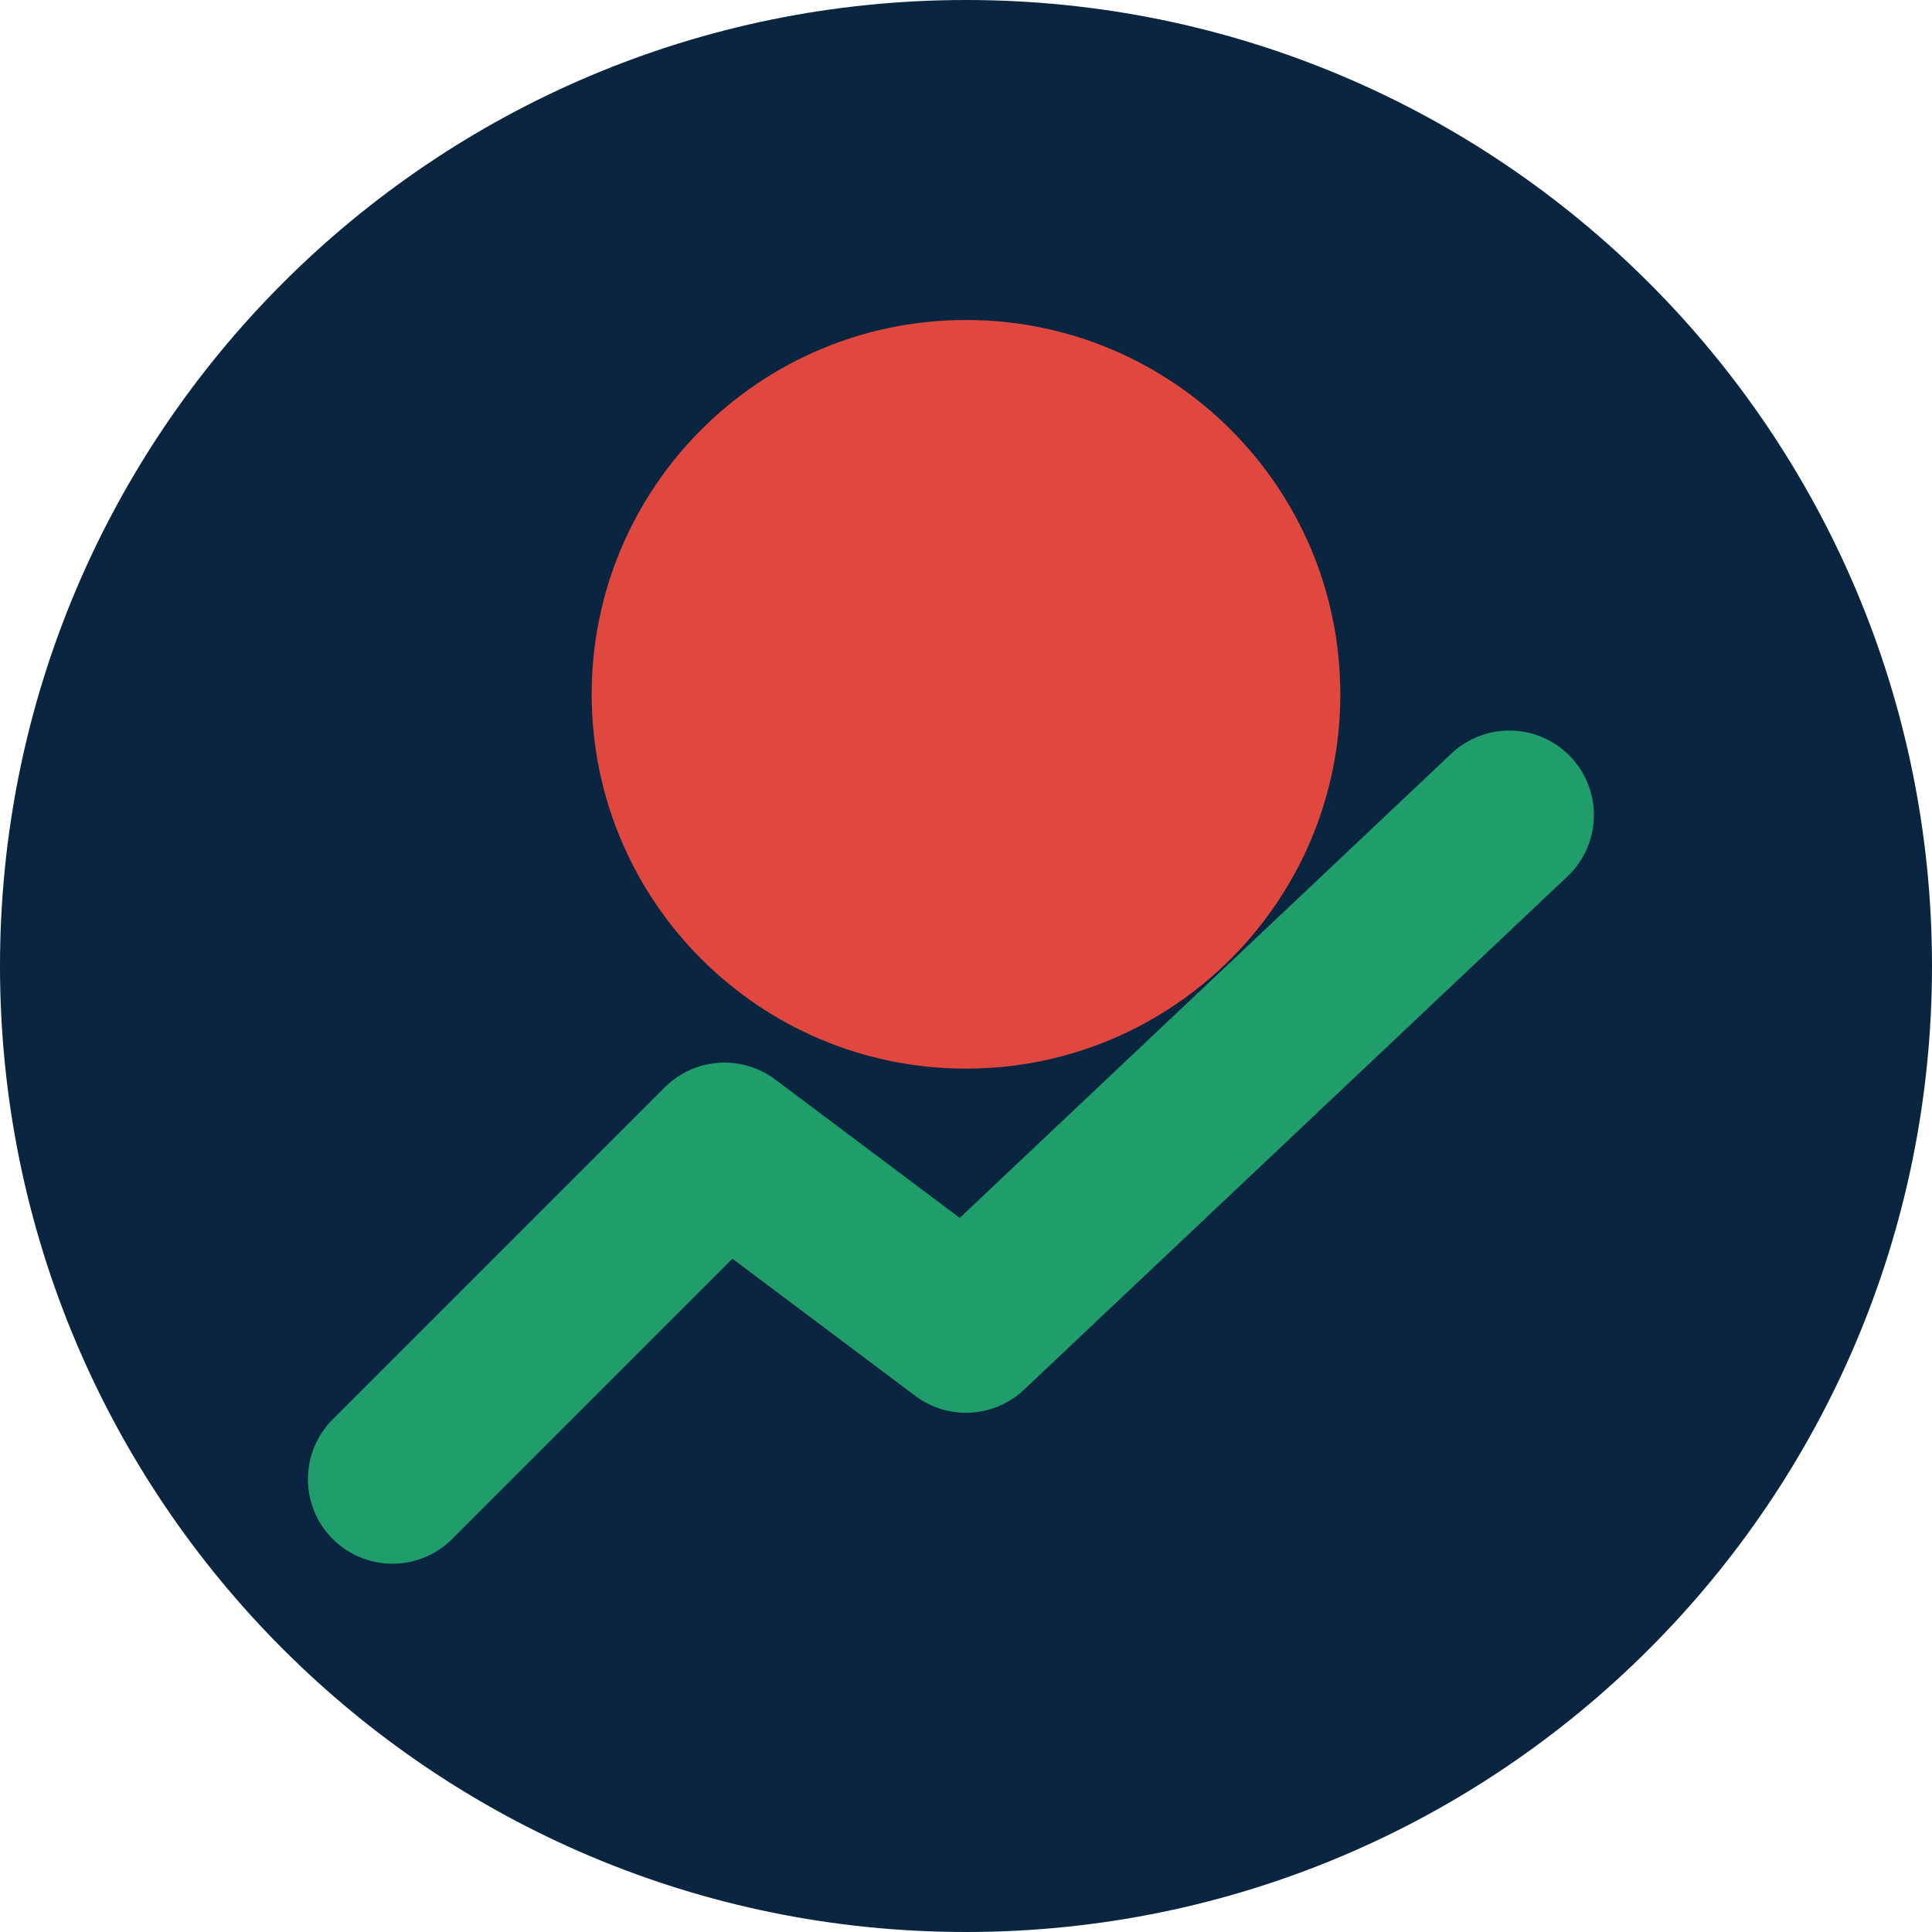
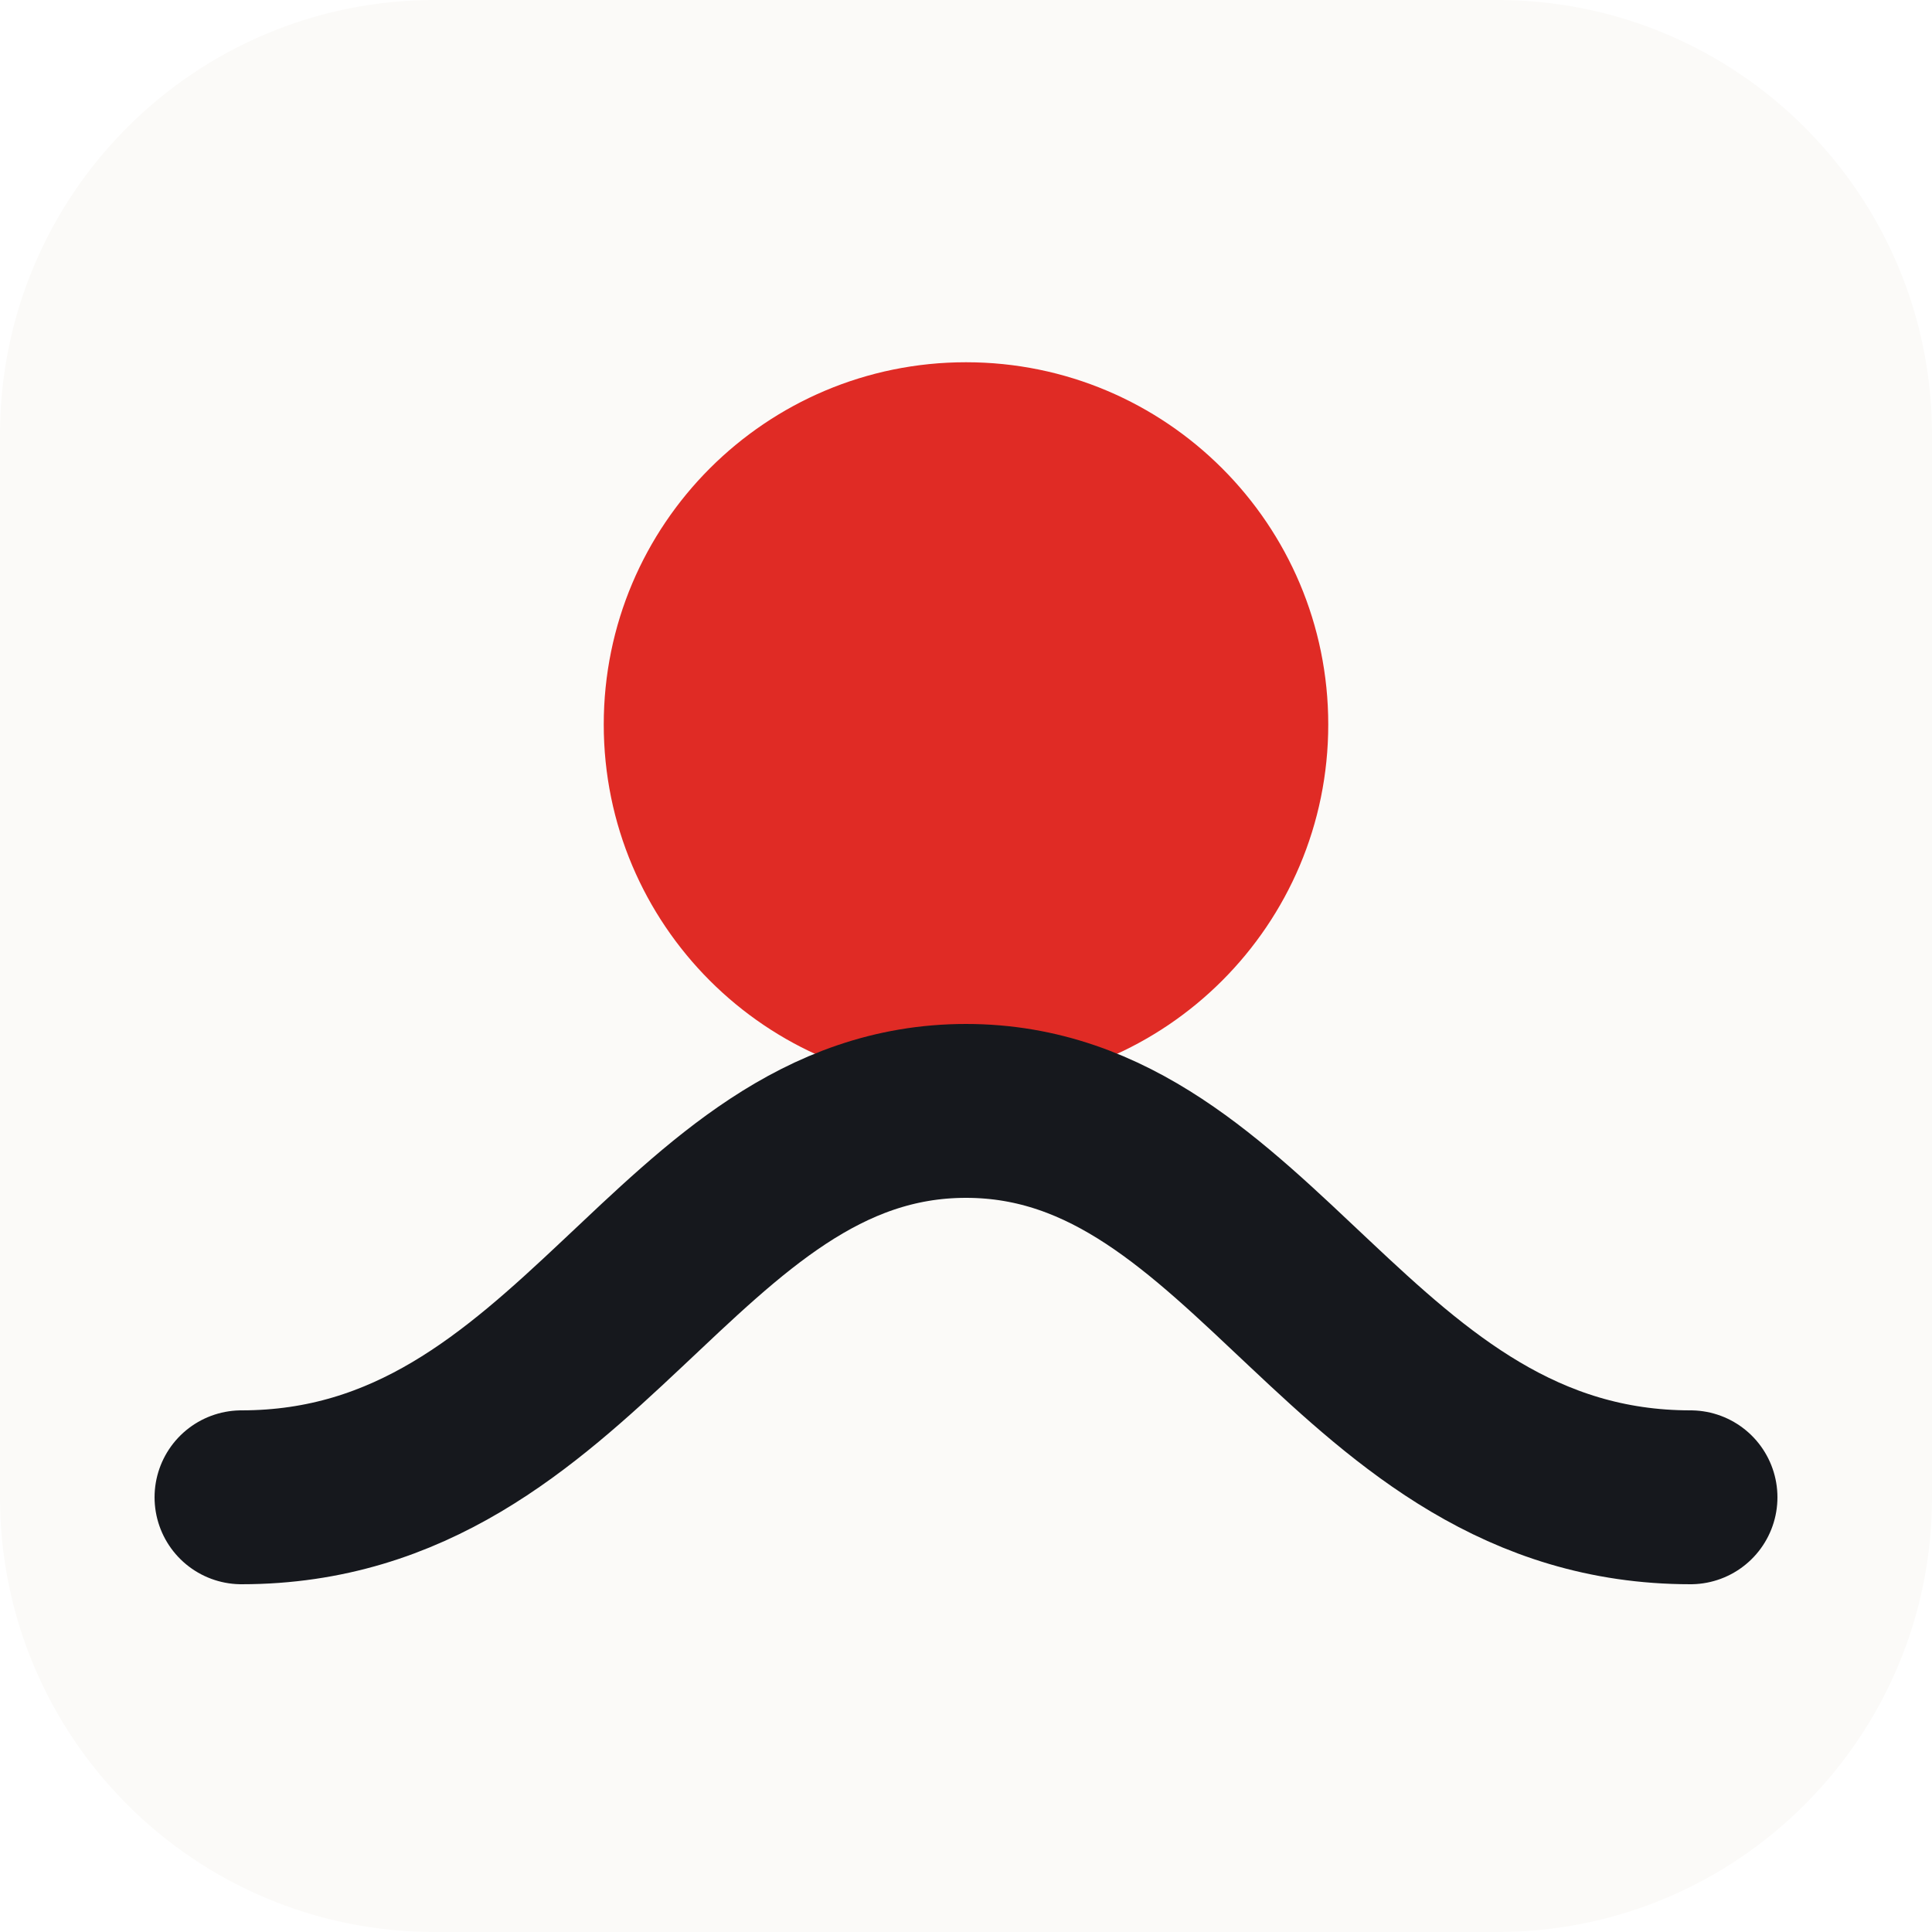
- <svg xmlns="http://www.w3.org/2000/svg" viewBox="0 0 32 32">
-   <circle cx="16" cy="16" r="16" fill="#0a2540" />
-   <circle cx="16" cy="11.5" r="6.2" fill="#e0473e" />
-   <path d="M6.5 24.5l5.5-5.5 4 3 9-8.5" fill="none" stroke="#1f9d6b" stroke-width="2.8" stroke-linecap="round" stroke-linejoin="round" />
+ <svg xmlns="http://www.w3.org/2000/svg" viewBox="0 0 40 40">
+   <rect width="40" height="40" rx="9" fill="#fbfaf8" />
+   <circle cx="20" cy="15" r="7.5" fill="#e02b25" />
+   <path d="M5 31 C 12 31, 14 23, 20 23 C 26 23, 28 31, 35 31" fill="none" stroke="#16181d" stroke-width="3.6" stroke-linecap="round" />
</svg>
